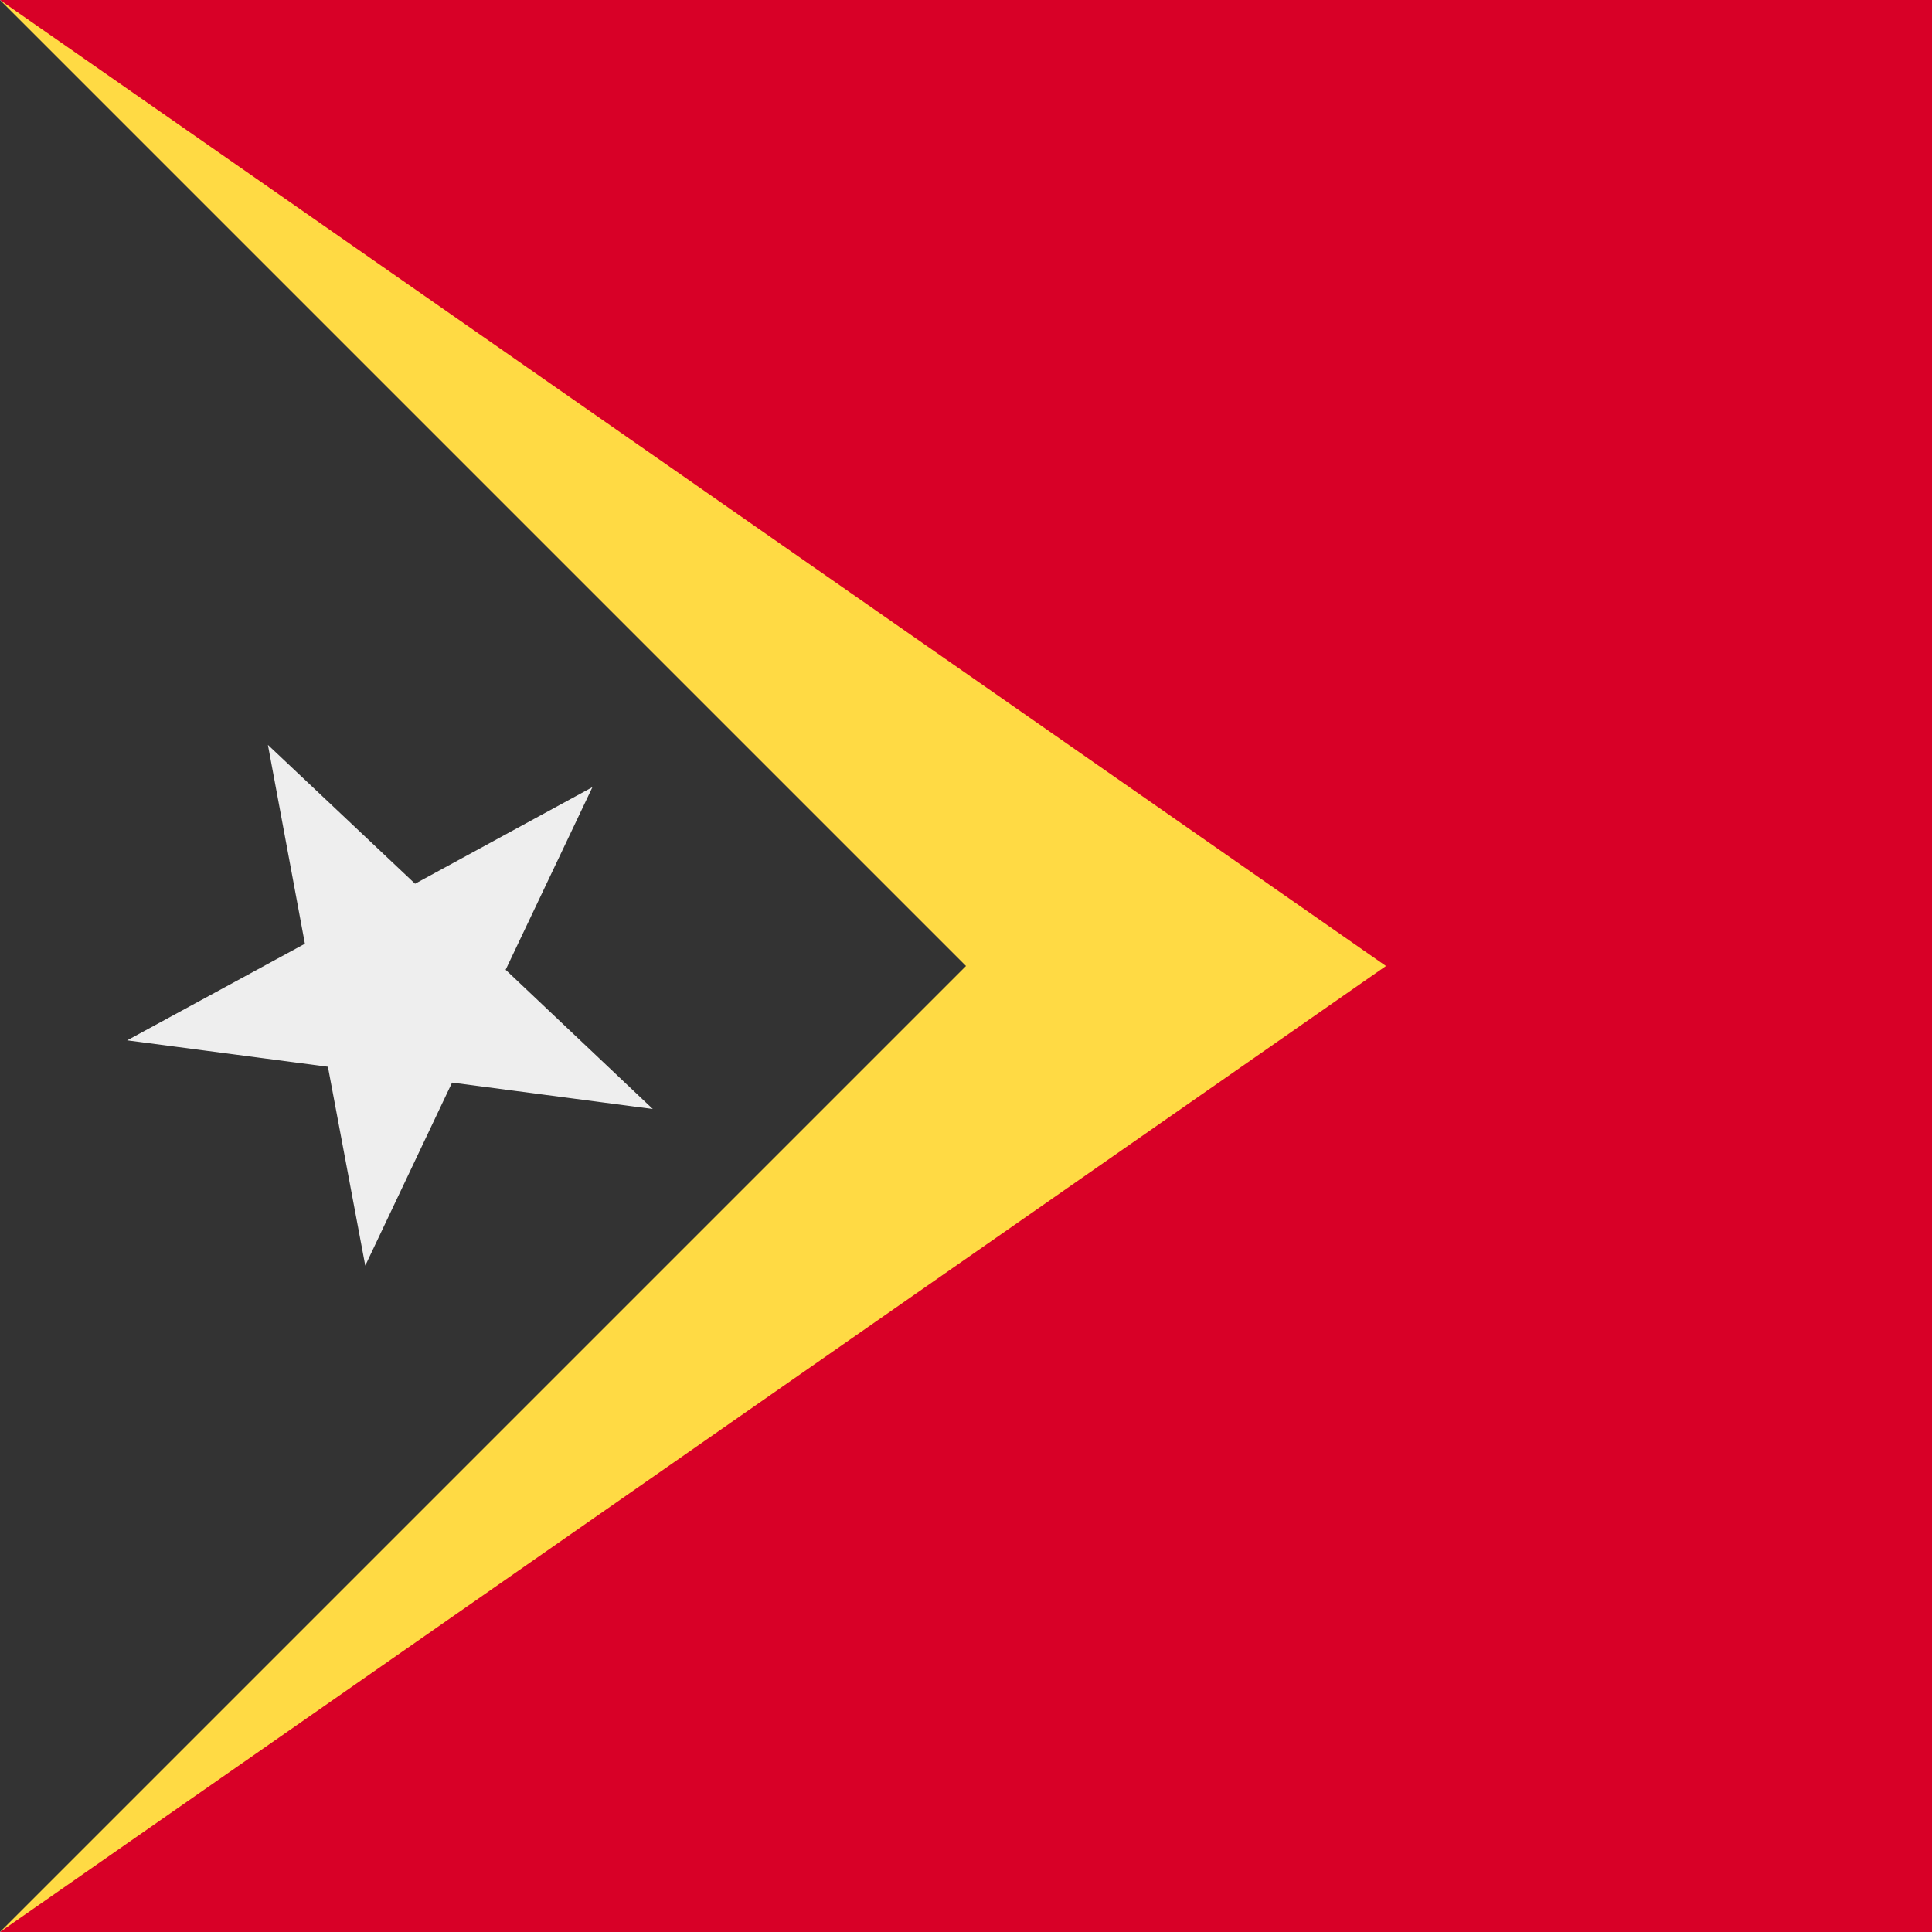
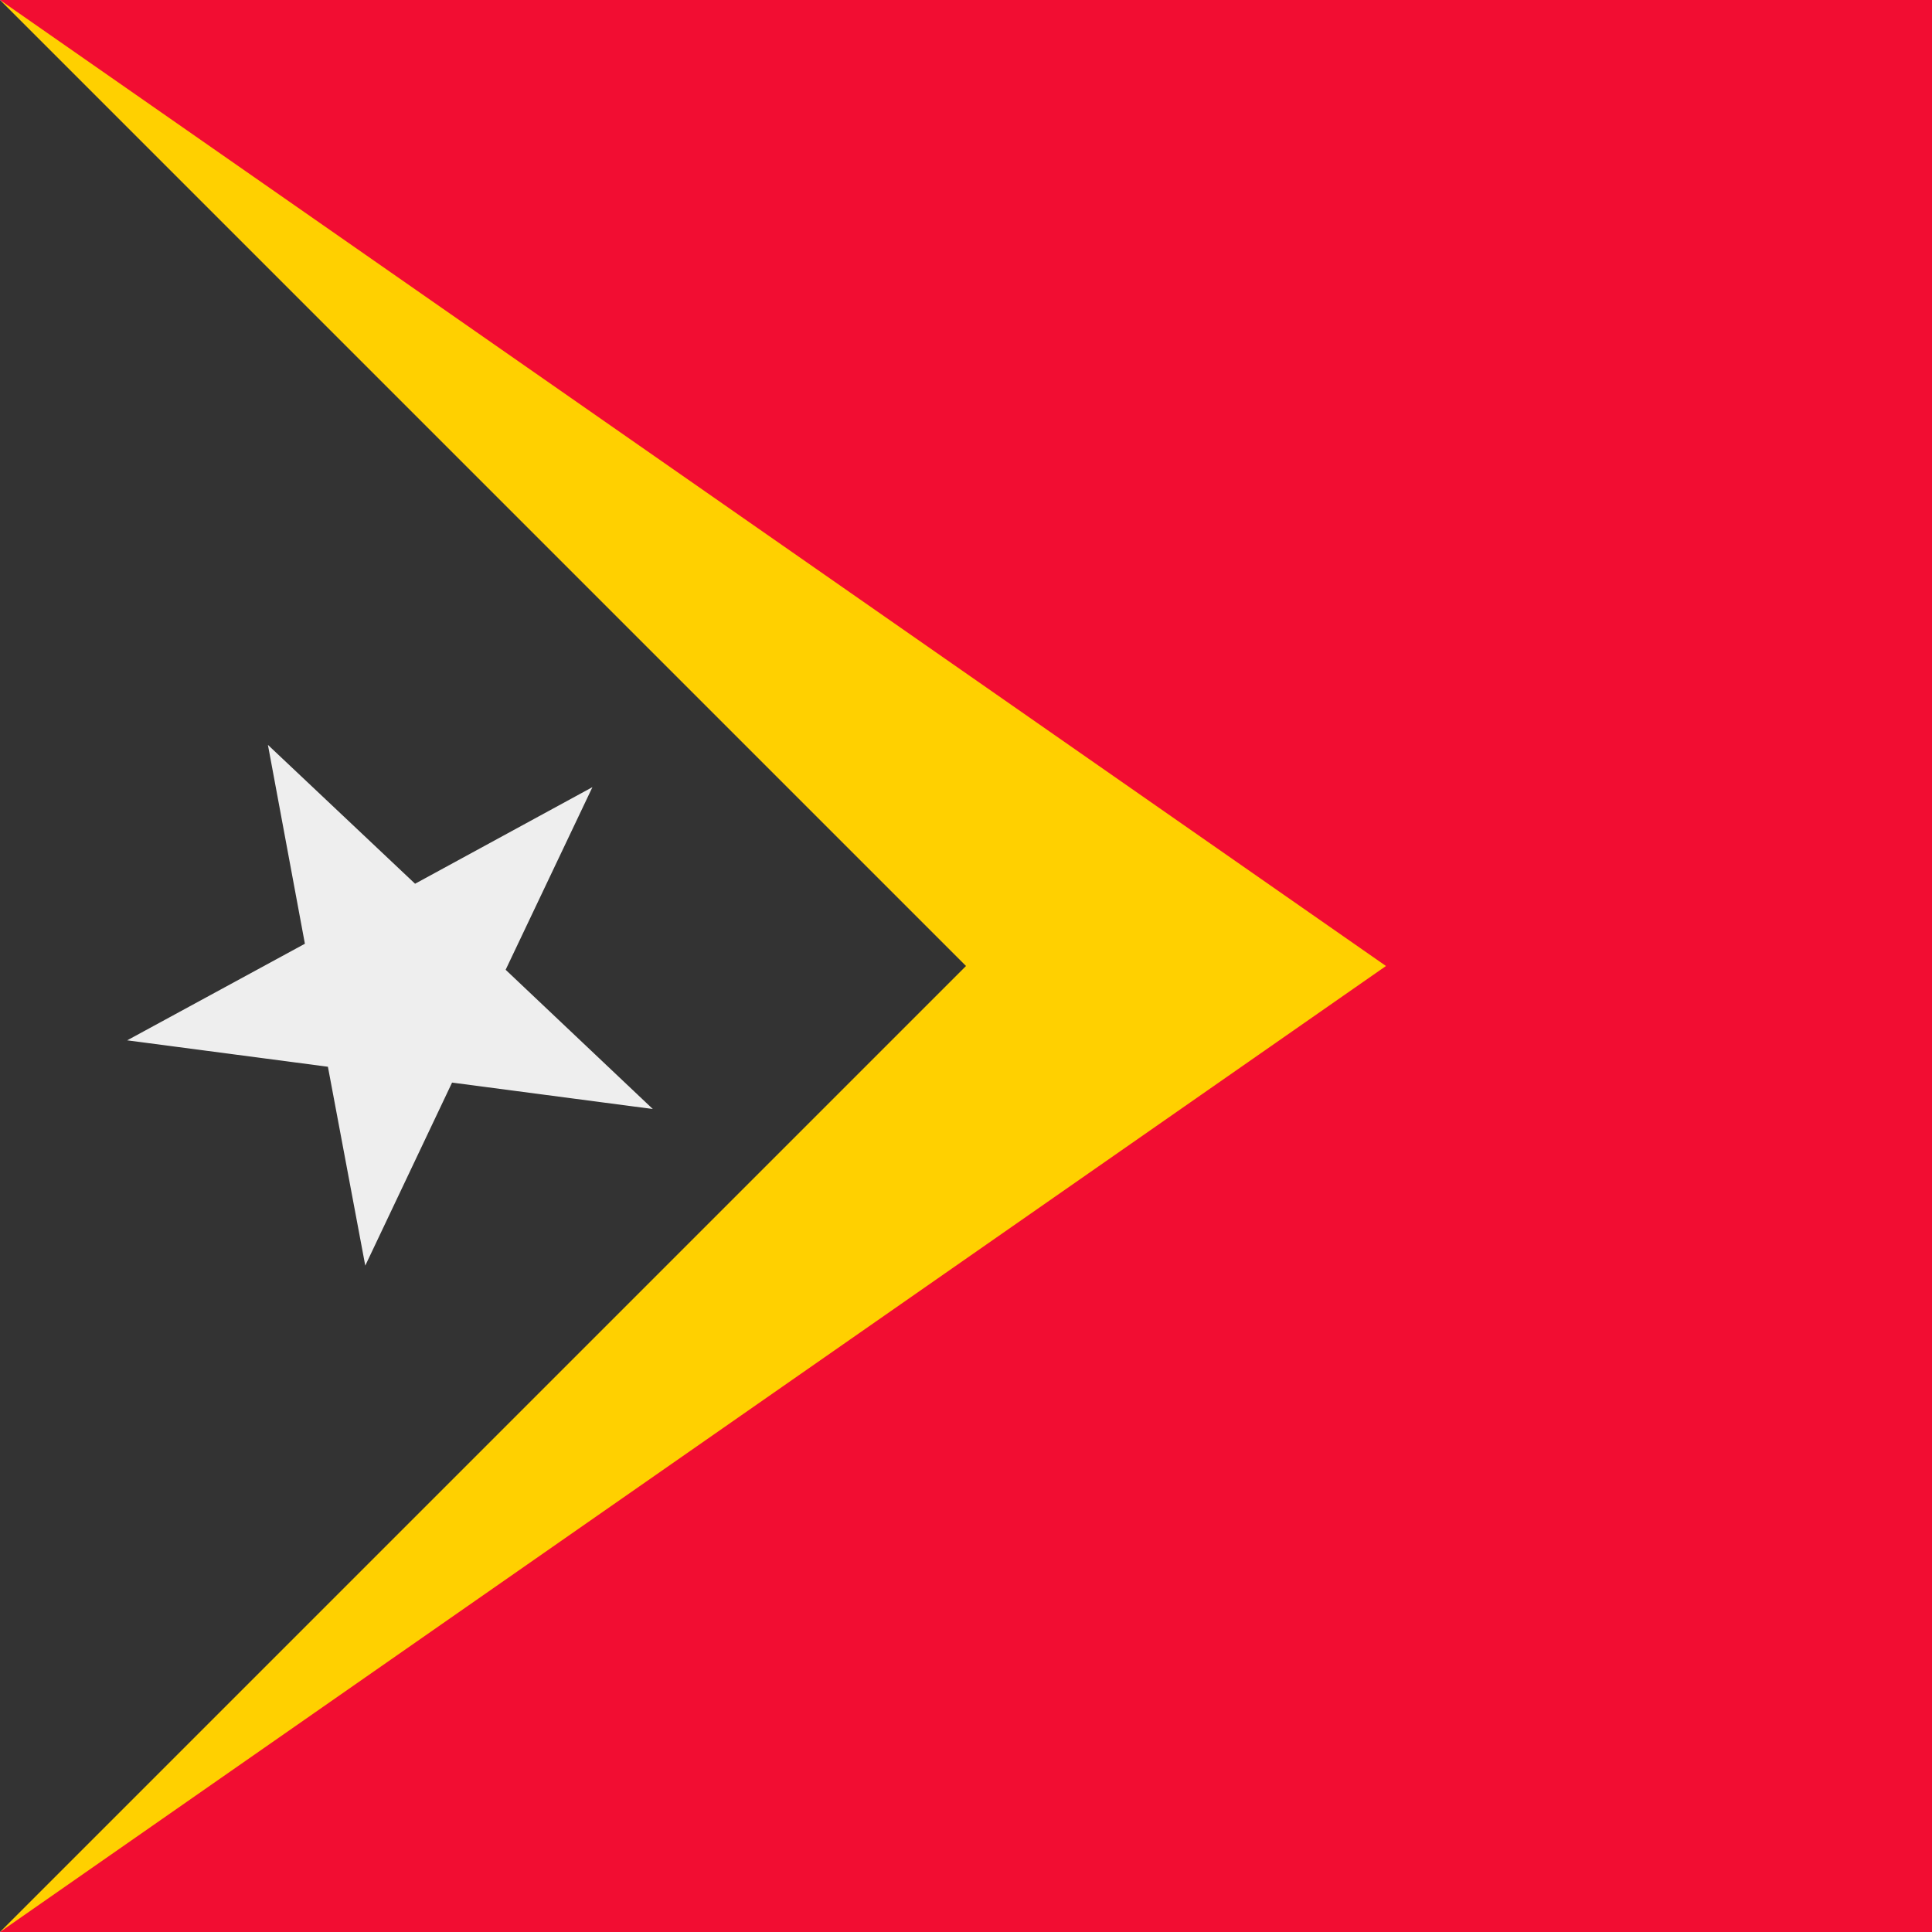
<svg xmlns="http://www.w3.org/2000/svg" width="512" height="512" viewBox="0 0 512 512">
  <g>
-     <path fill="#ffda44" d="m0 0 214 251.8L0 512l418-256z" />
-     <path fill="#d80027" d="M512 0H0l367.3 256L0 512h512z" />
+     <path fill="#ffd000" d="m0 0 214 251.8L0 512l418-256z" />
+     <path fill="#f20d32" d="M512 0H0l367.3 256L0 512h512z" />
    <path fill="#333" d="M0 0v512l256-256z" />
    <path fill="#eee" d="m71 197.4 39 36.8 47-25.6-23 48.4 39 36.9-53.2-7-23 48.5-9.9-52.7-53.2-7 47.1-25.6z" />
  </g>
</svg>
